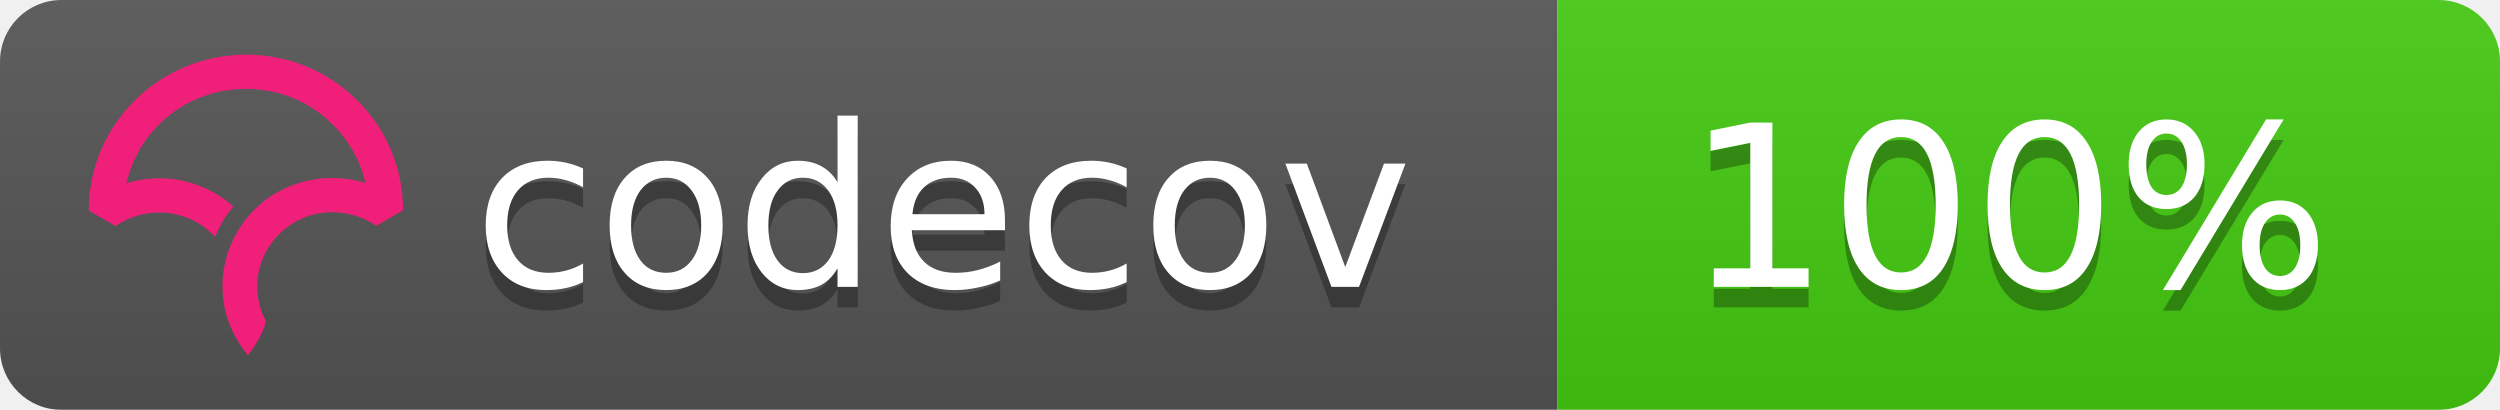
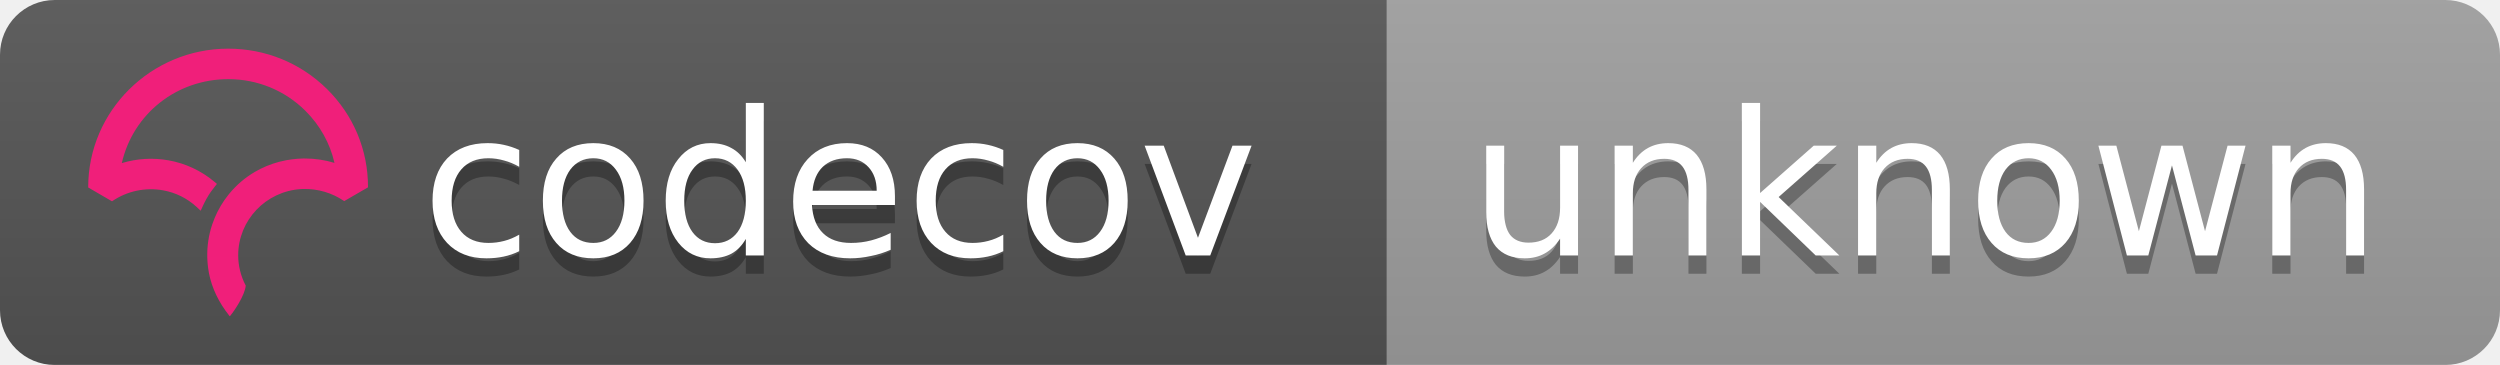
- <svg xmlns="http://www.w3.org/2000/svg" width="122" height="20">
+ <svg xmlns="http://www.w3.org/2000/svg" width="137" height="20">
  <linearGradient id="b" x2="0" y2="100%">
    <stop offset="0" stop-color="#bbb" stop-opacity=".1" />
    <stop offset="1" stop-opacity=".1" />
  </linearGradient>
  <mask id="a">
-     <rect width="122" height="20" rx="3" fill="#fff" />
+     <rect width="137" height="20" rx="3" fill="#fff" />
  </mask>
  <g mask="url(#a)">
    <path fill="#555" d="M0 0h76v20H0z" />
-     <path fill="#4c1" d="M76 0h46v20H76z" />
-     <path fill="url(#b)" d="M0 0h122v20H0z" />
+     <path fill="#9f9f9f" d="M76 0h61v20H76z" />
+     <path fill="url(#b)" d="M0 0h137v20H0z" />
  </g>
  <g fill="#fff" text-anchor="middle" font-family="DejaVu Sans,Verdana,Geneva,sans-serif" font-size="11">
    <text x="46" y="15" fill="#010101" fill-opacity=".3">codecov</text>
    <text x="46" y="14">codecov</text>
-     <text x="98" y="15" fill="#010101" fill-opacity=".3">100%</text>
-     <text x="98" y="14">100%</text>
+     <text x="105.5" y="15" fill="#010101" fill-opacity=".3">unknown</text>
+     <text x="105.5" y="14">unknown</text>
  </g>
-   <svg viewBox="140 -8 60 60">
+   <svg viewBox="161 -8 60 60">
    <path d="M23.013 0C10.333.009.01 10.22 0 22.762v.058l3.914 2.275.053-.036a11.291 11.291 0 0 1 8.352-1.767 10.911 10.911 0 0 1 5.5 2.726l.673.624.38-.828c.368-.802.793-1.556 1.264-2.24.19-.276.398-.554.637-.851l.393-.49-.484-.404a16.08 16.08 0 0 0-7.453-3.466 16.482 16.482 0 0 0-7.705.449C7.386 10.683 14.56 5.016 23.03 5.01c4.779 0 9.272 1.84 12.651 5.18 2.41 2.382 4.069 5.35 4.807 8.591a16.53 16.53 0 0 0-4.792-.723l-.292-.002a16.707 16.707 0 0 0-1.902.14l-.08.012c-.28.037-.524.074-.748.115-.11.019-.218.041-.327.063-.257.052-.51.108-.75.169l-.265.067a16.39 16.39 0 0 0-.926.276l-.056.018c-.682.23-1.36.511-2.016.838l-.052.026c-.29.145-.584.305-.899.49l-.069.04a15.596 15.596 0 0 0-4.061 3.466l-.145.175c-.29.36-.521.666-.723.96-.17.247-.34.513-.552.864l-.116.199c-.17.292-.32.57-.449.824l-.03.057a16.116 16.116 0 0 0-.843 2.029l-.034.102a15.65 15.65 0 0 0-.786 5.174l.003.214a21.523 21.523 0 0 0 .04.754c.009.119.02.237.032.355.014.145.032.29.049.432l.01.08c.01.067.017.133.026.197.034.242.074.48.119.72.463 2.419 1.62 4.836 3.345 6.99l.078.098.08-.095c.688-.81 2.395-3.38 2.539-4.922l.003-.029-.014-.025a10.727 10.727 0 0 1-1.226-4.956c0-5.76 4.545-10.544 10.343-10.89l.381-.014a11.403 11.403 0 0 1 6.651 1.957l.054.036 3.862-2.237.05-.03v-.056c.006-6.08-2.384-11.793-6.729-16.089C34.932 2.361 29.16 0 23.013 0" fill="#F01F7A" fill-rule="evenodd" />
  </svg>
</svg>
